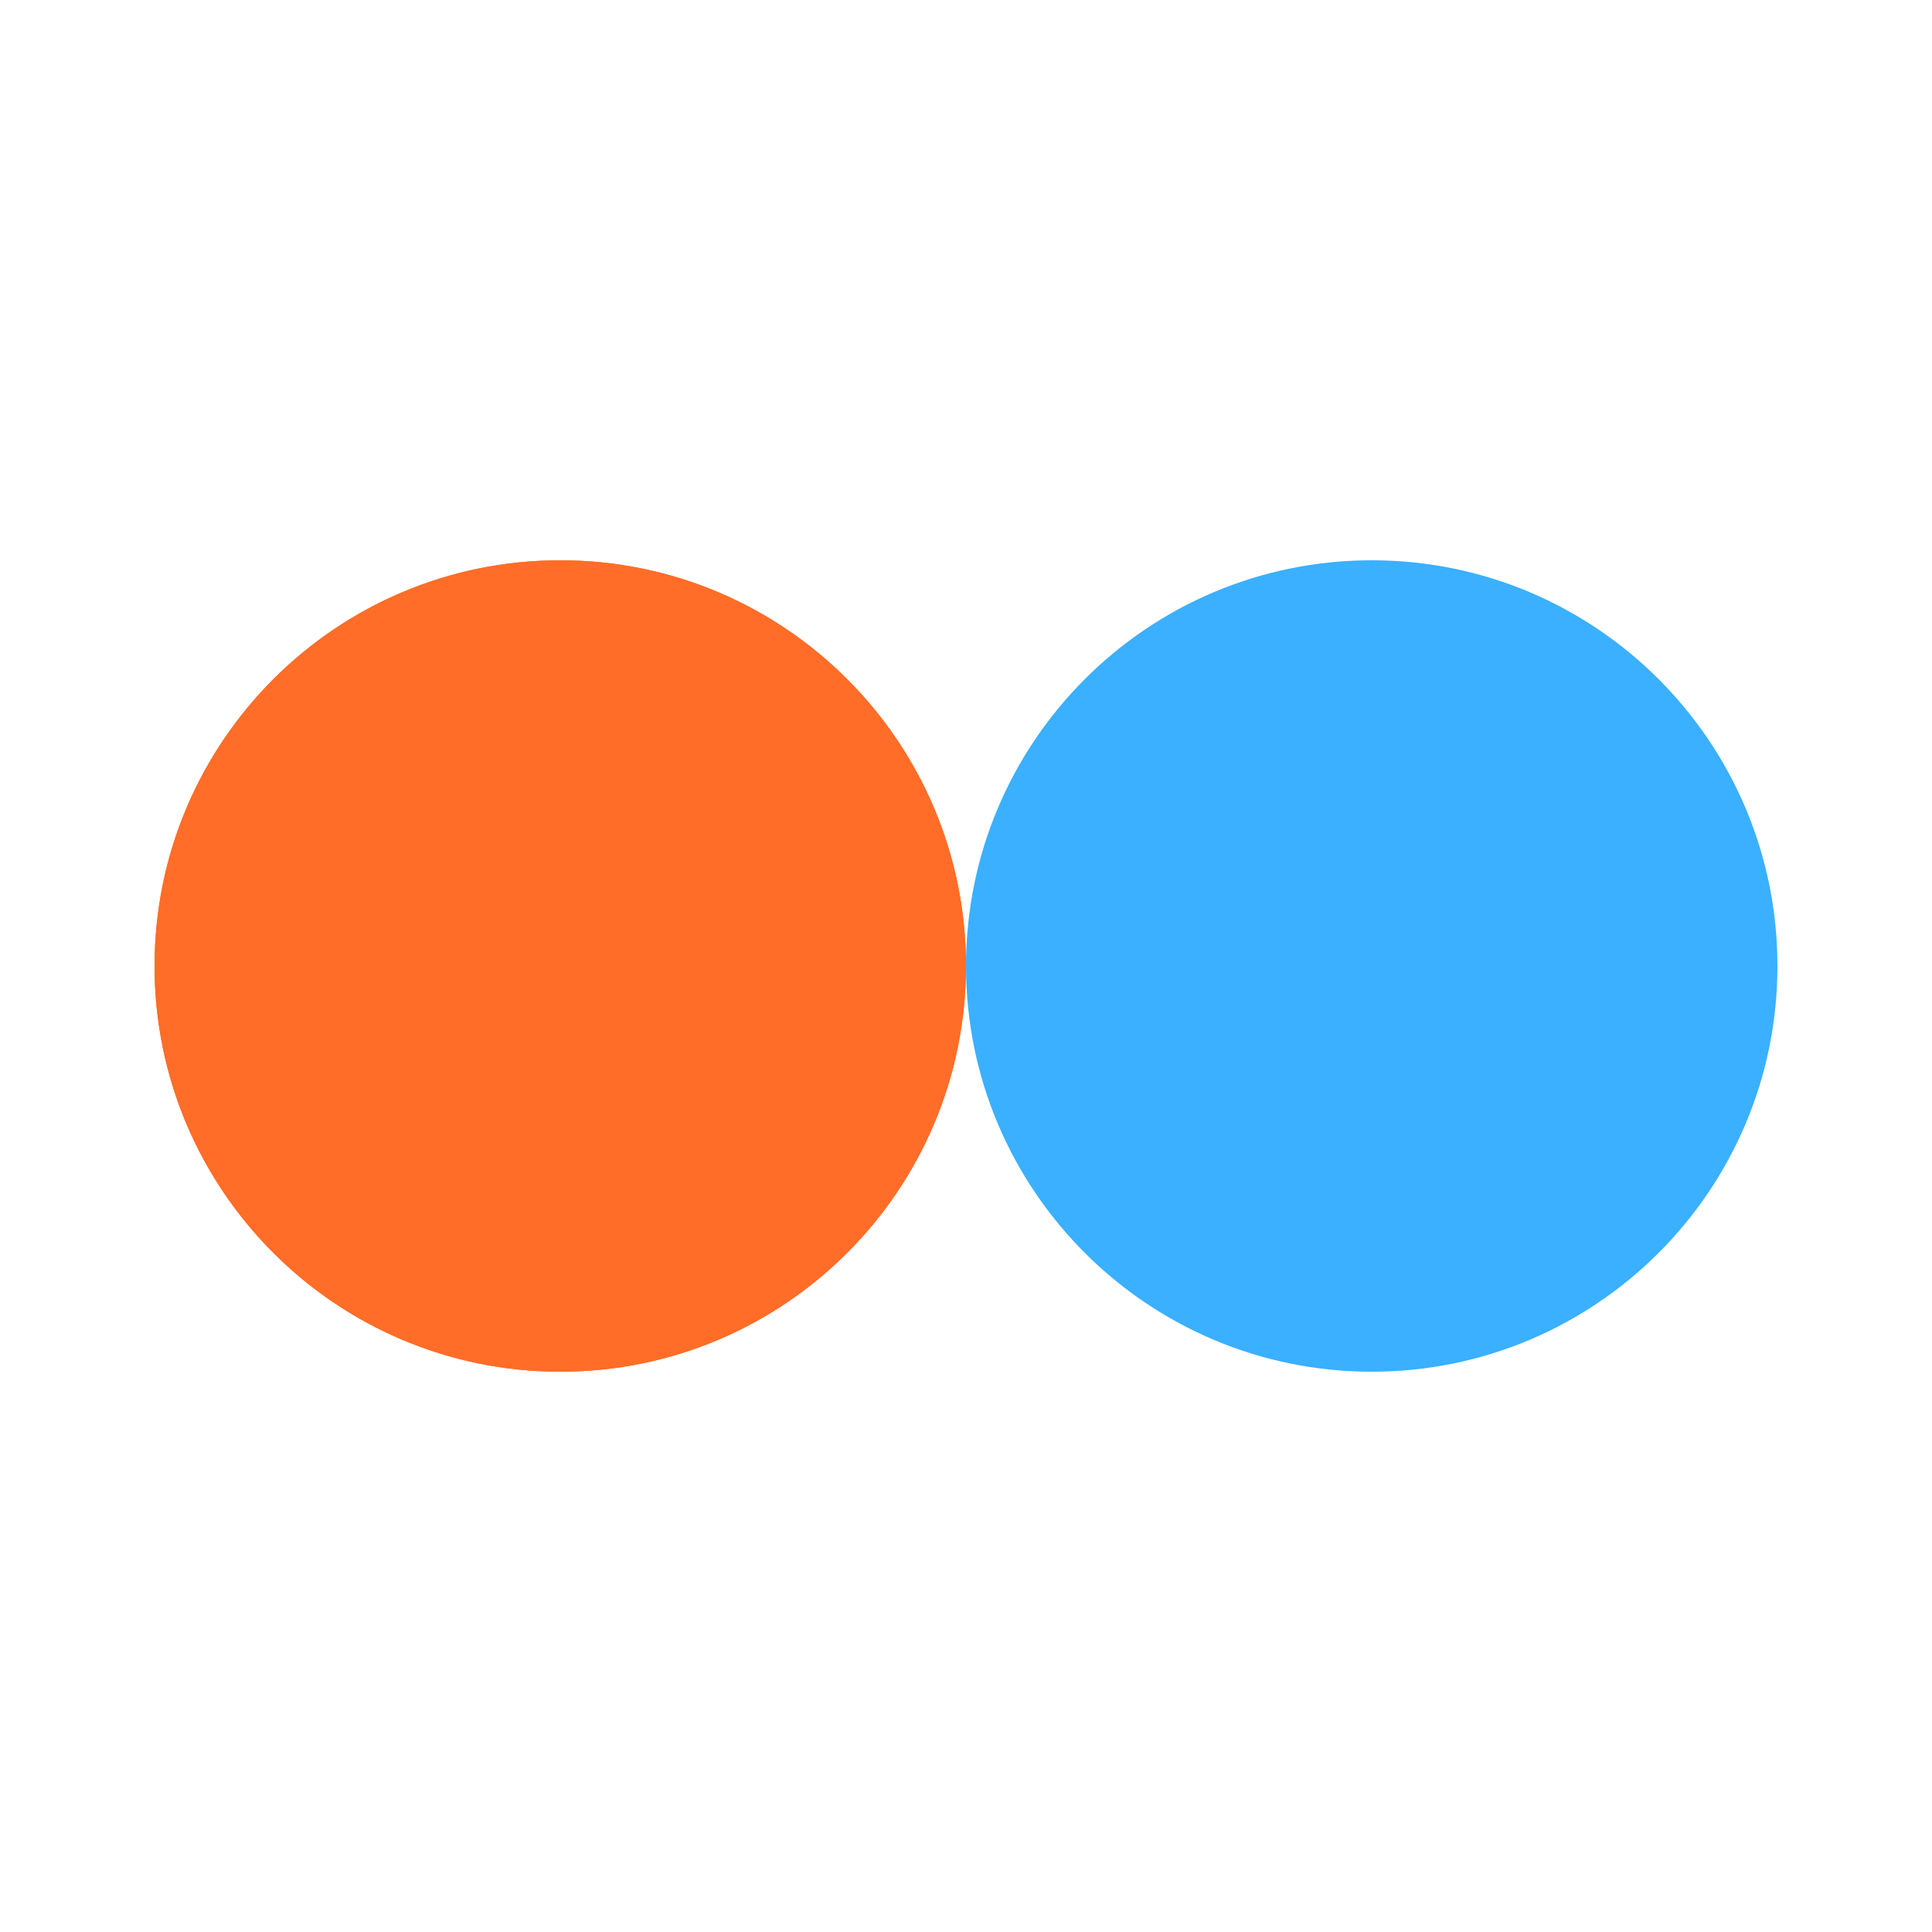
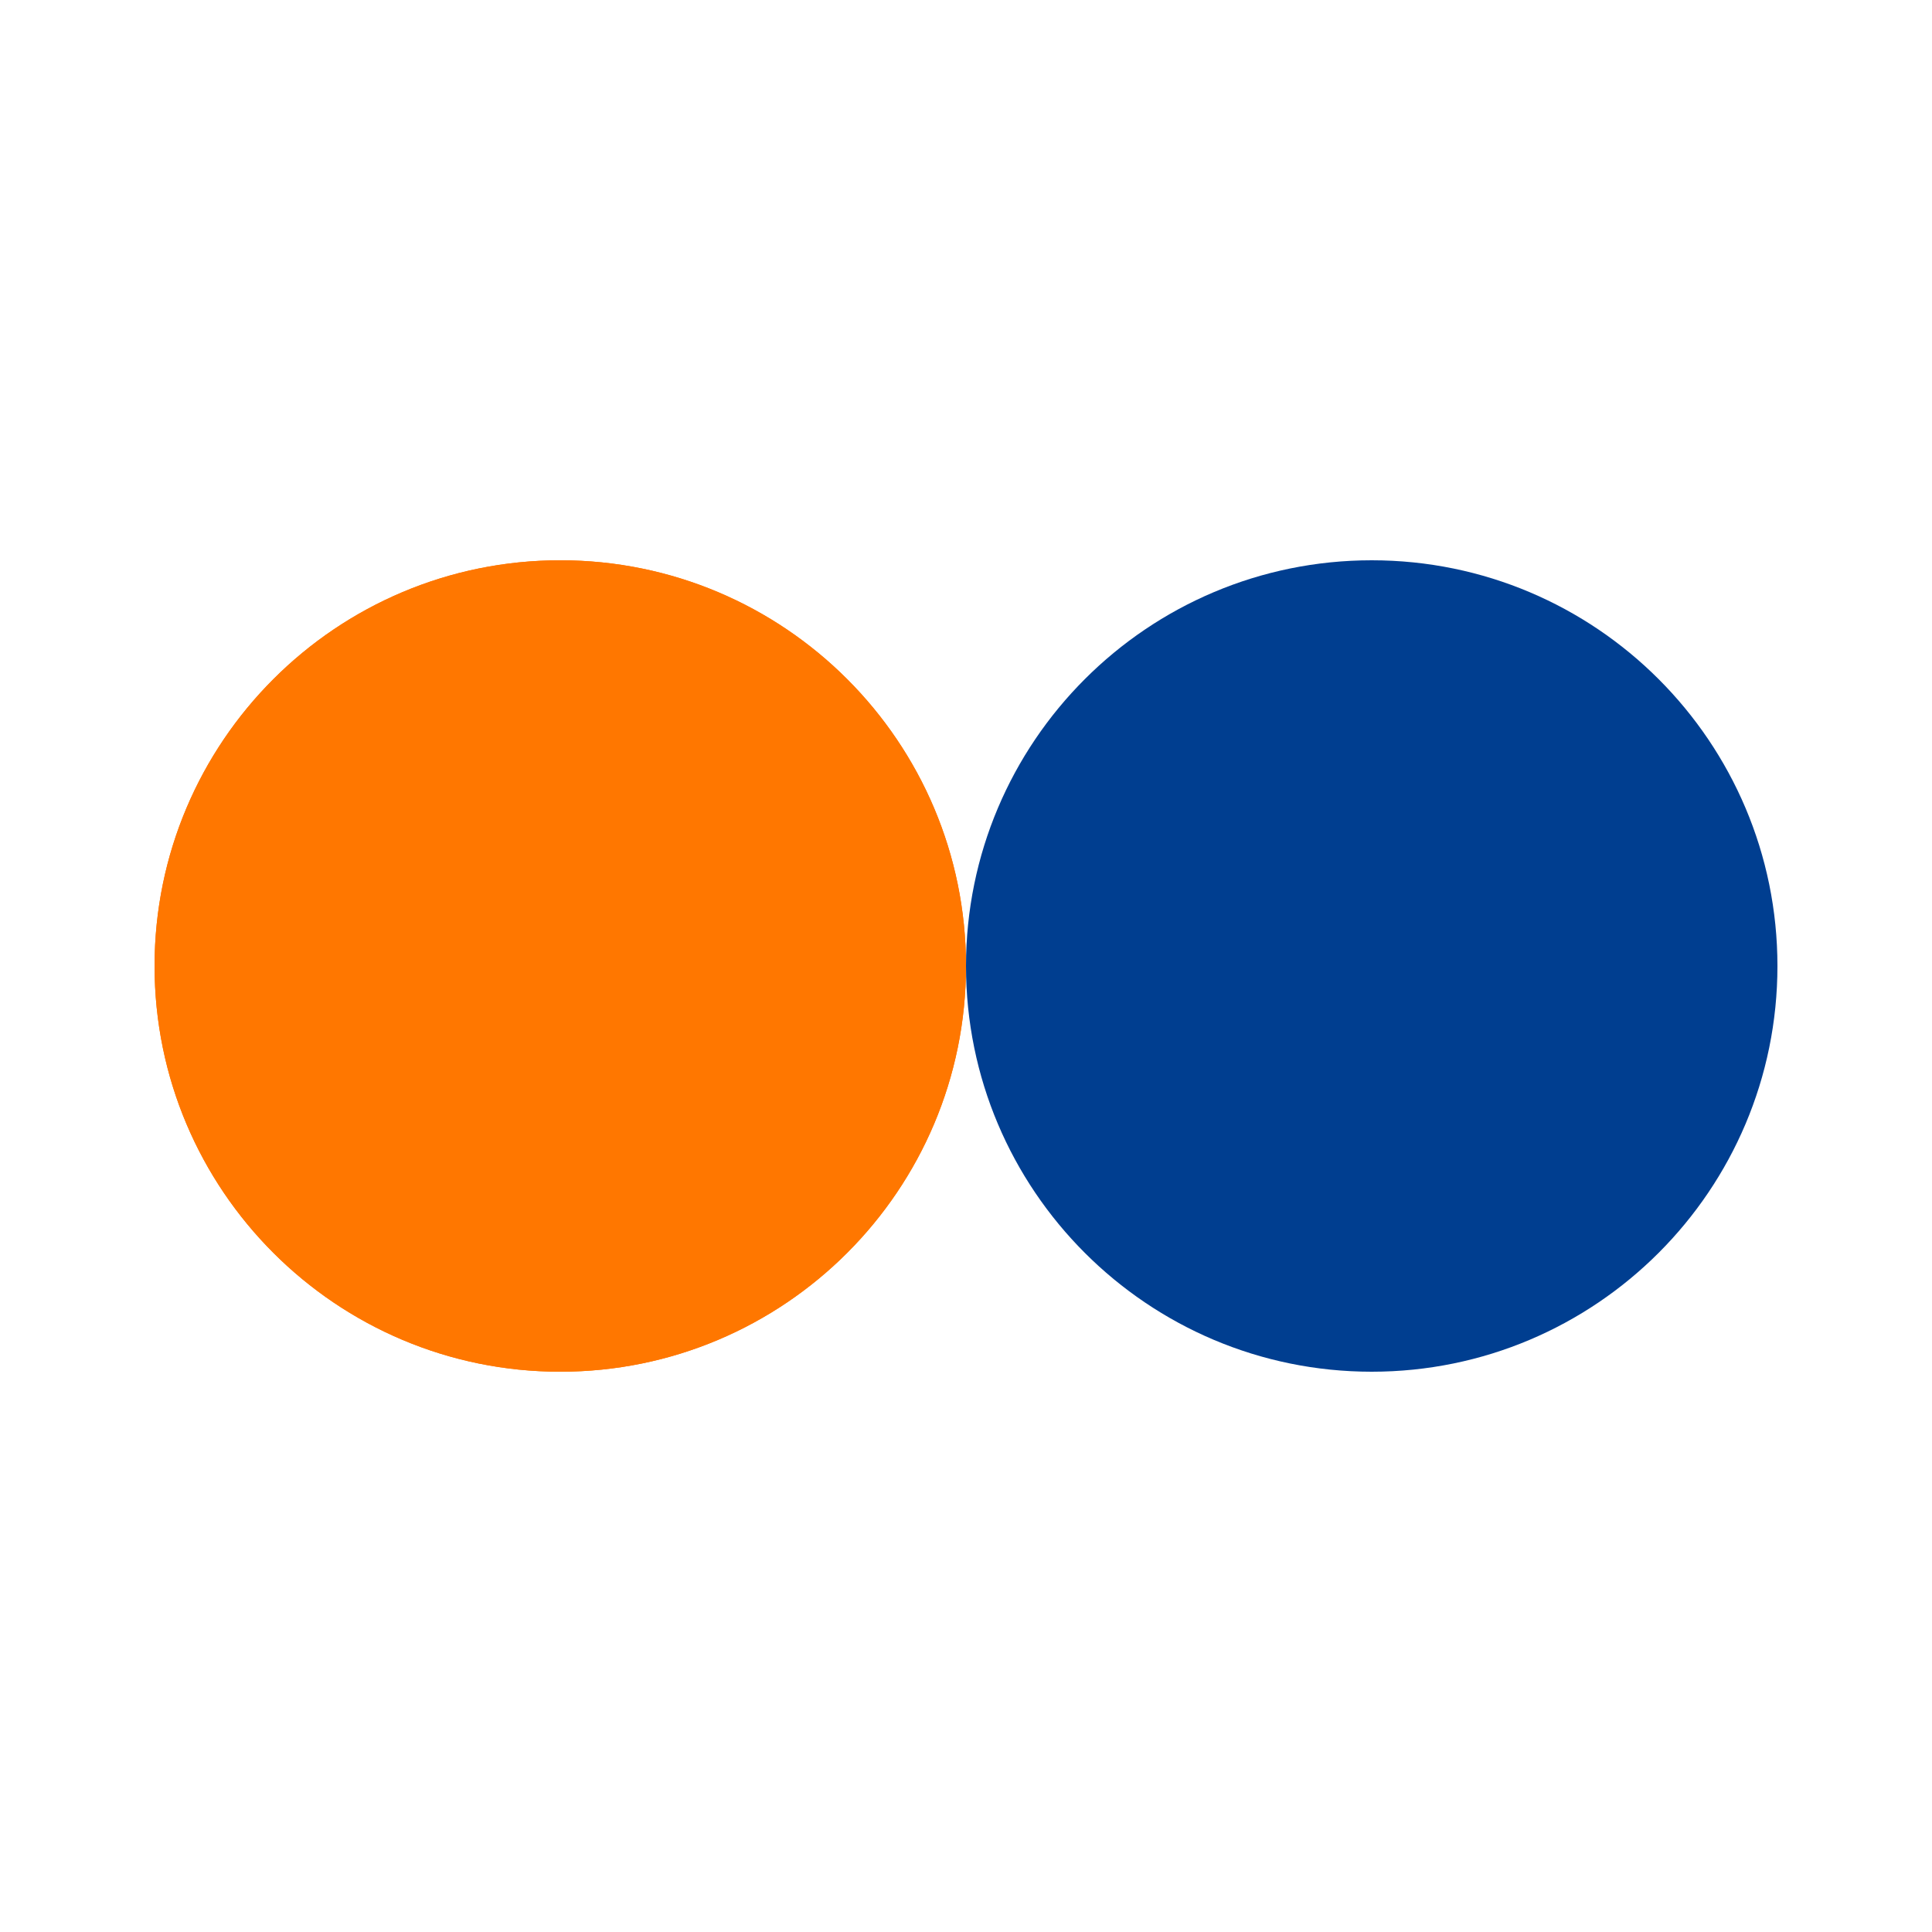
<svg xmlns="http://www.w3.org/2000/svg" style="margin: auto; background: rgb(241, 242, 243); display: block; shape-rendering: auto;" width="203px" height="203px" viewBox="0 0 100 100" preserveAspectRatio="xMidYMid">
-   <circle cx="29" cy="50" fill="#FF6D28" r="21">
+   <circle cx="29" cy="50" fill="#FF7700" r="21">
    <animate attributeName="cx" repeatCount="indefinite" dur="1s" keyTimes="0;0.5;1" values="29;71;29" begin="-0.5s" />
  </circle>
-   <circle cx="71" cy="50" fill="#3AB0FF" r="21">
+   <circle cx="71" cy="50" fill="#003E90" r="21">
    <animate attributeName="cx" repeatCount="indefinite" dur="1s" keyTimes="0;0.5;1" values="29;71;29" begin="0s" />
  </circle>
-   <circle cx="29" cy="50" fill="#FF6D28" r="21">
+   <circle cx="29" cy="50" fill="#FF7700" r="21">
    <animate attributeName="cx" repeatCount="indefinite" dur="1s" keyTimes="0;0.5;1" values="29;71;29" begin="-0.5s" />
    <animate attributeName="fill-opacity" values="0;0;1;1" calcMode="discrete" keyTimes="0;0.499;0.5;1" dur="1s" repeatCount="indefinite" />
  </circle>
</svg>
